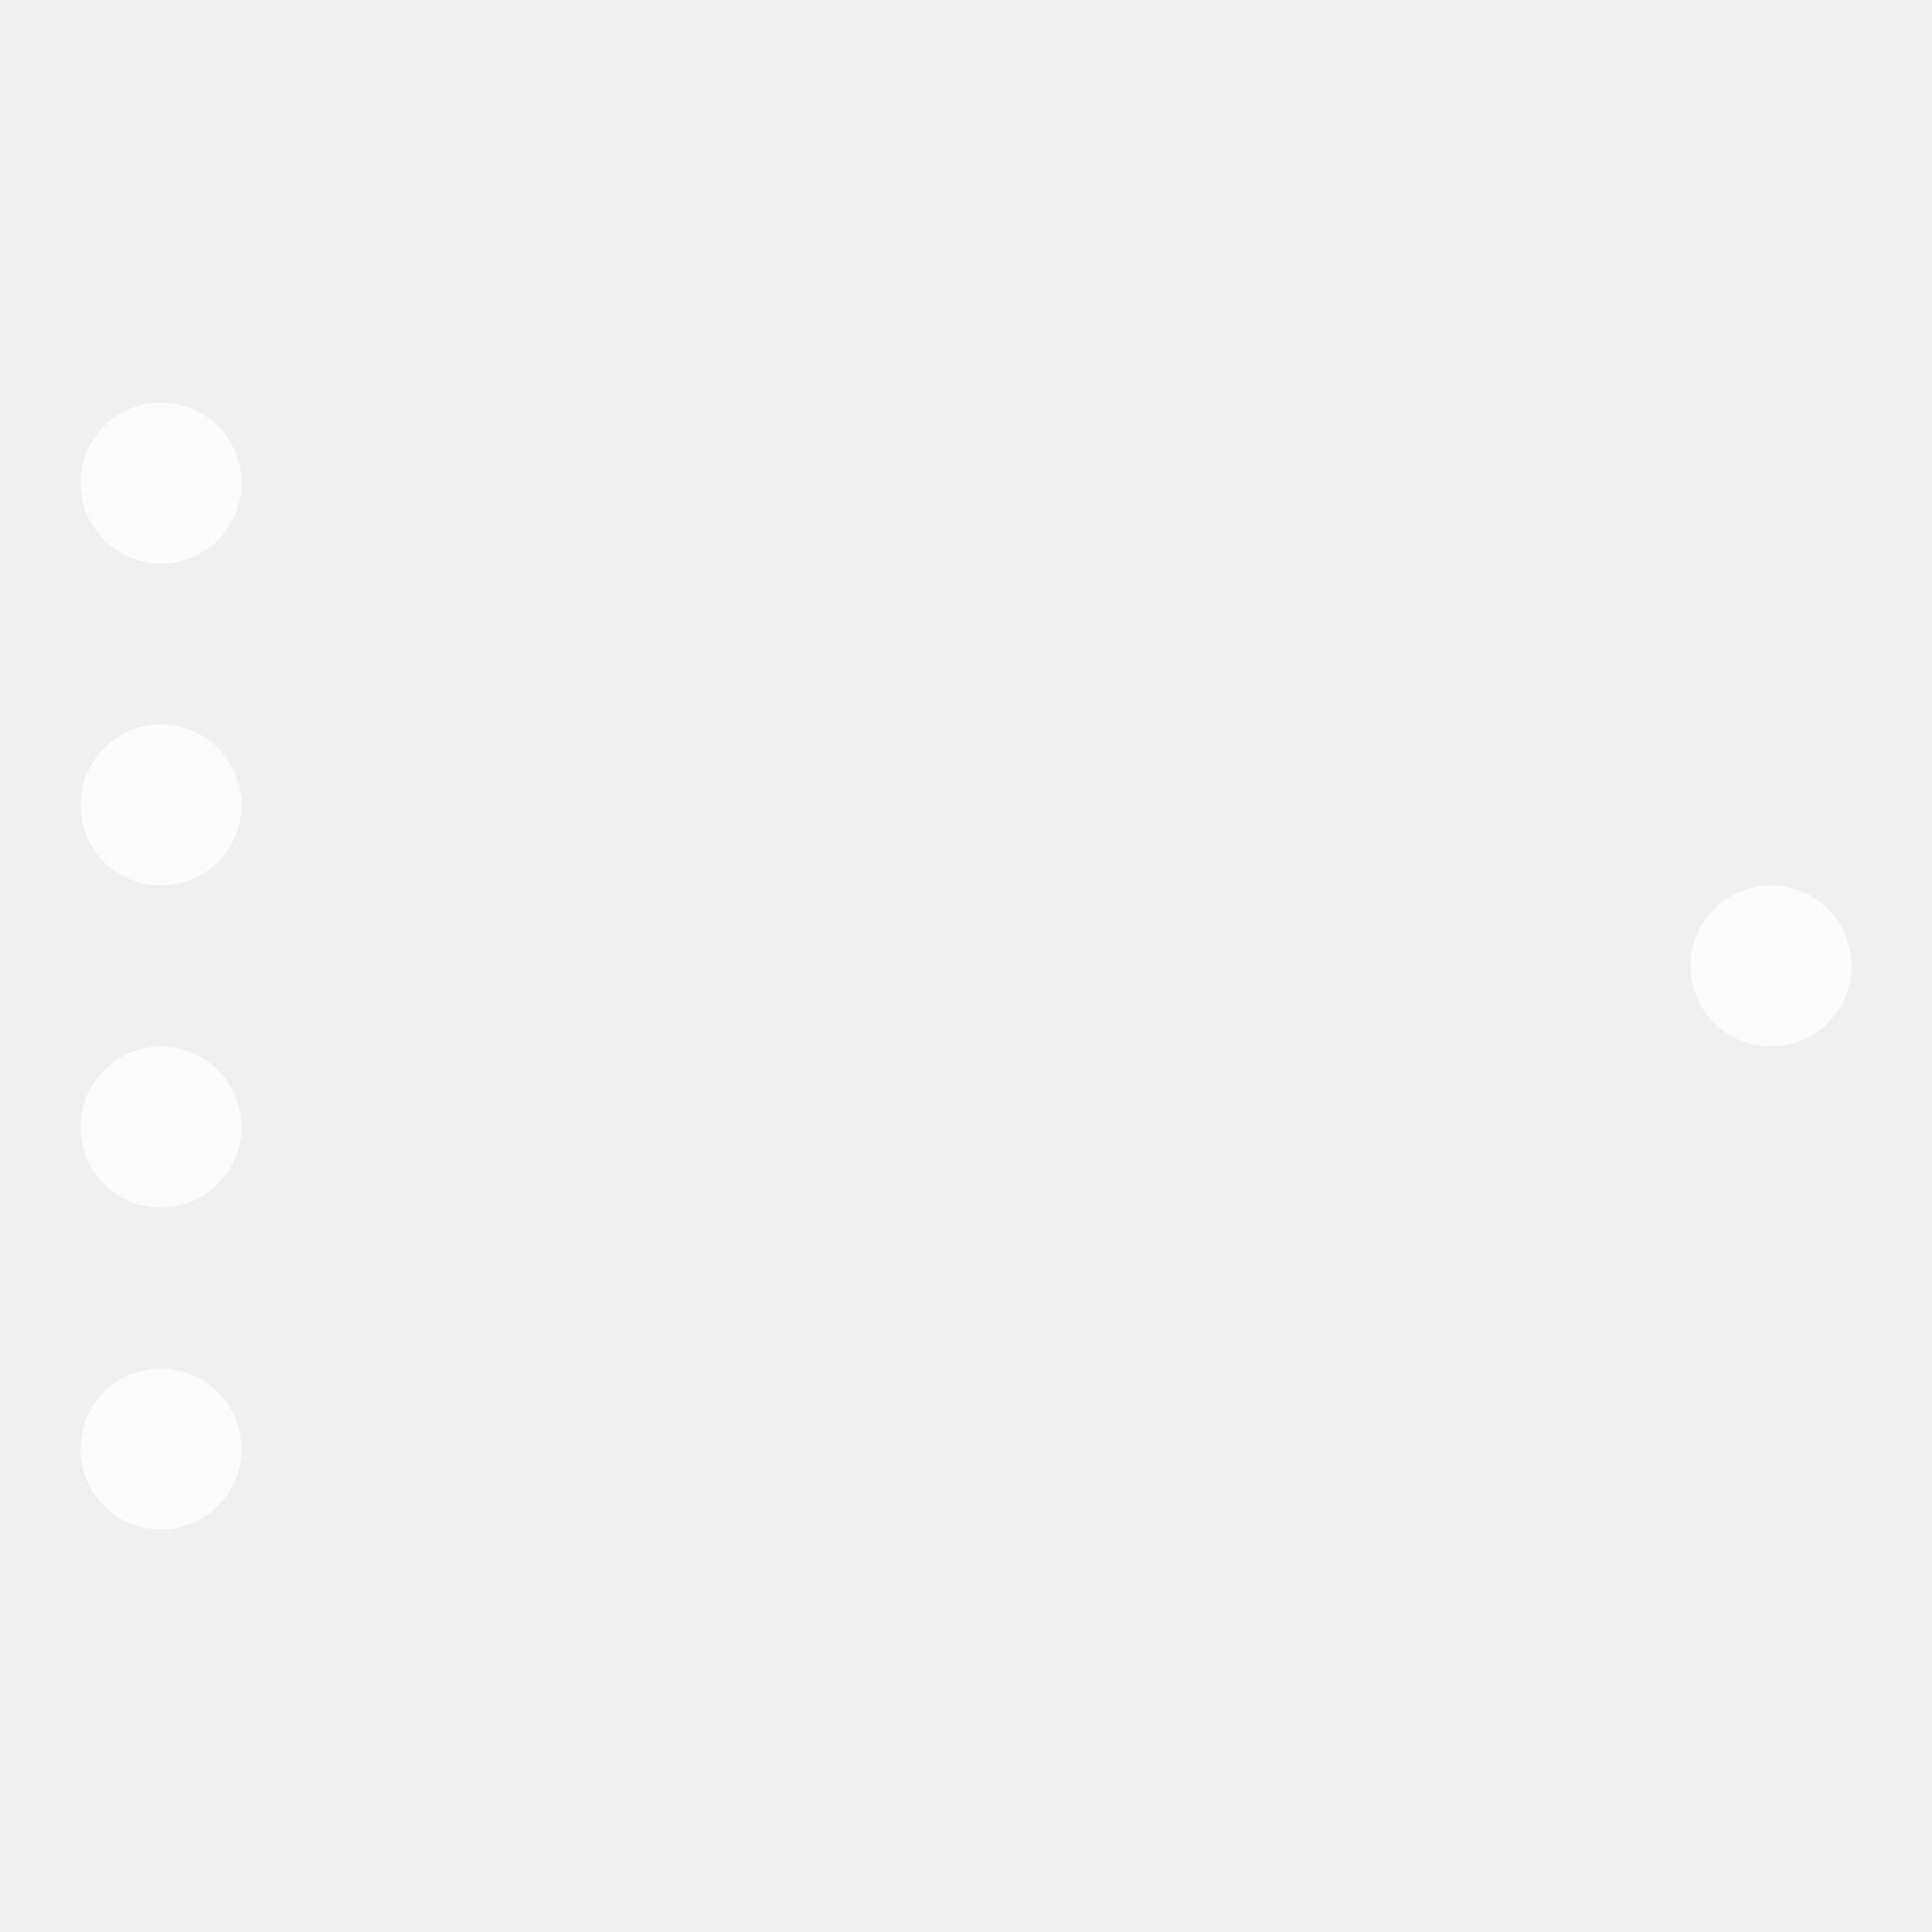
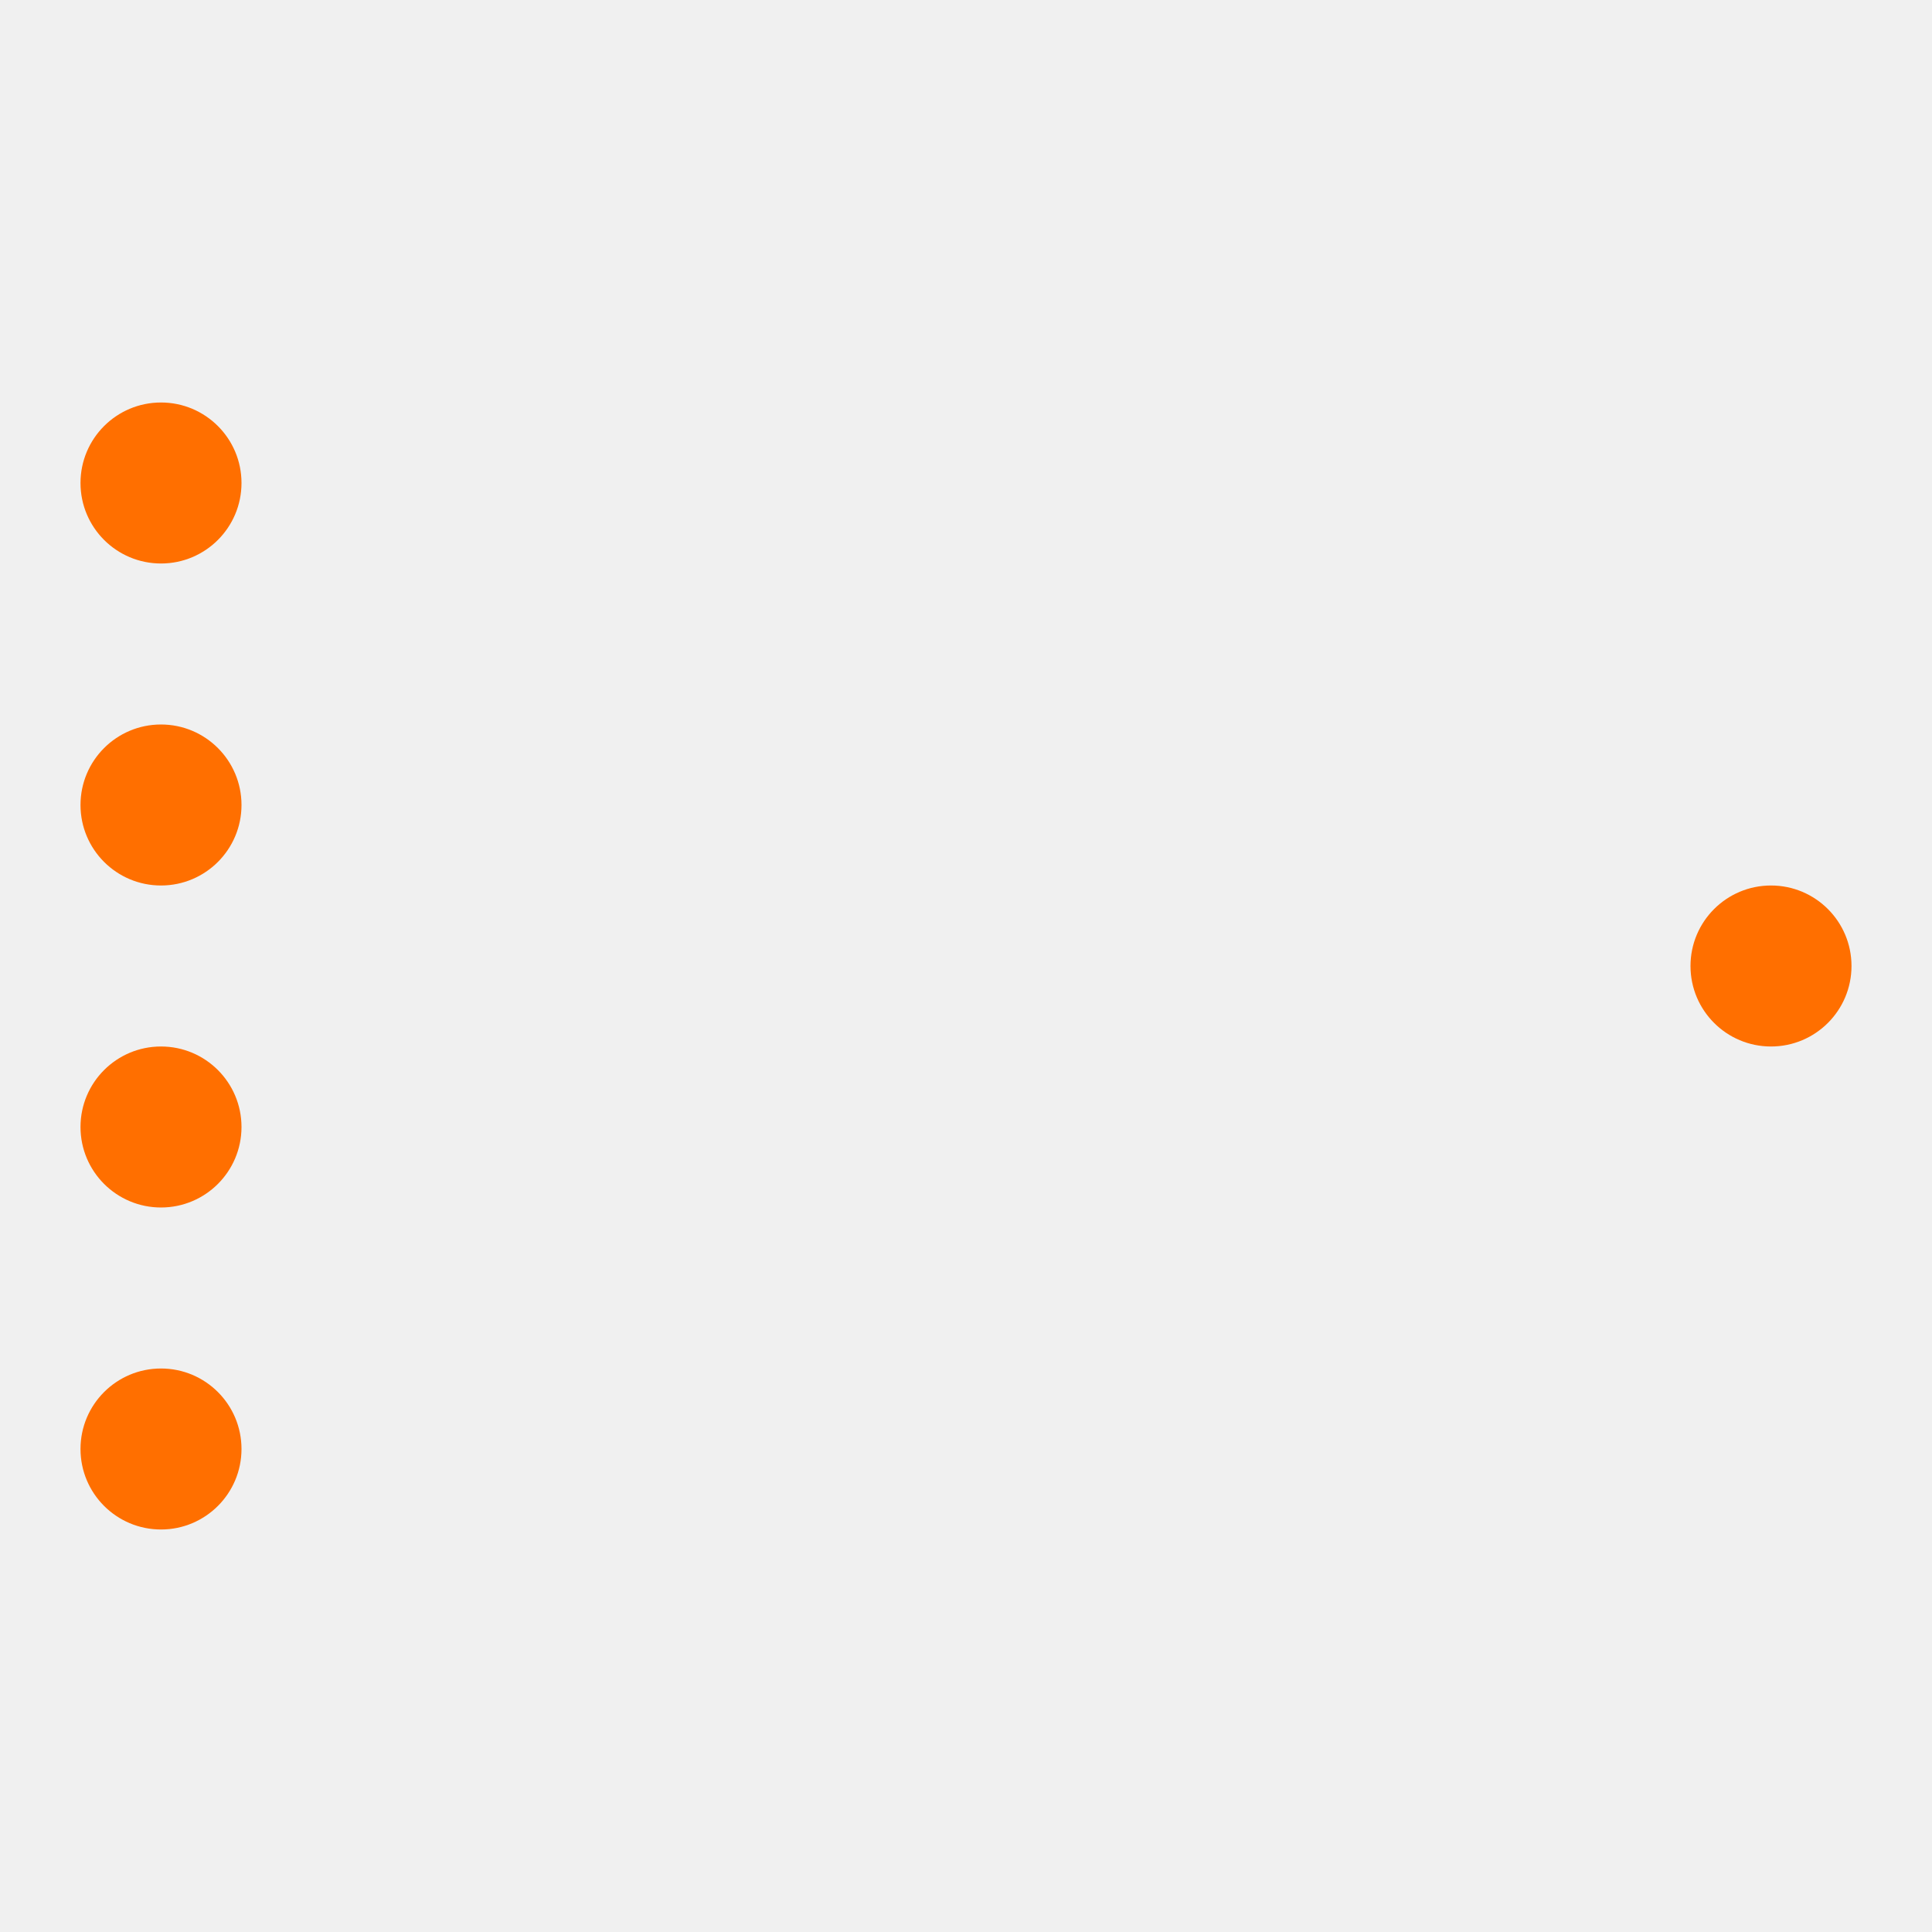
<svg xmlns="http://www.w3.org/2000/svg" xmlns:xlink="http://www.w3.org/1999/xlink" width="72" height="72" viewBox="0 0 72 72" id="svg2" version="1.1">
  <defs id="defs4" />
  <g id="layer1" transform="translate(0,-980.3622)">
    <g id="g4142">
      <rect y="980.362" x="0" height="72" width="72" id="rect4140" style="fill:none;stroke:none" />
-       <circle style="opacity:0.75;fill:#ffffff;fill-opacity:1;stroke:none" id="path4145" cx="6" cy="998.362" r="3" />
+       <circle style="opacity:1;fill:#FF6F00;fill-opacity:1;stroke:none" id="path4145" cx="6" cy="998.362" r="3" />
      <use x="0" y="0" xlink:href="#path4145" id="use4231" transform="translate(0,12)" width="100%" height="100%" />
      <use x="0" y="0" xlink:href="#path4145" id="use4261" transform="translate(0,24)" width="100%" height="100%" />
      <use x="0" y="0" xlink:href="#path4145" id="use4297" transform="translate(0,36)" width="100%" height="100%" />
      <use x="0" y="0" xlink:href="#path4145" id="use4140" transform="translate(60,18)" width="100%" height="100%" />
    </g>
  </g>
</svg>
